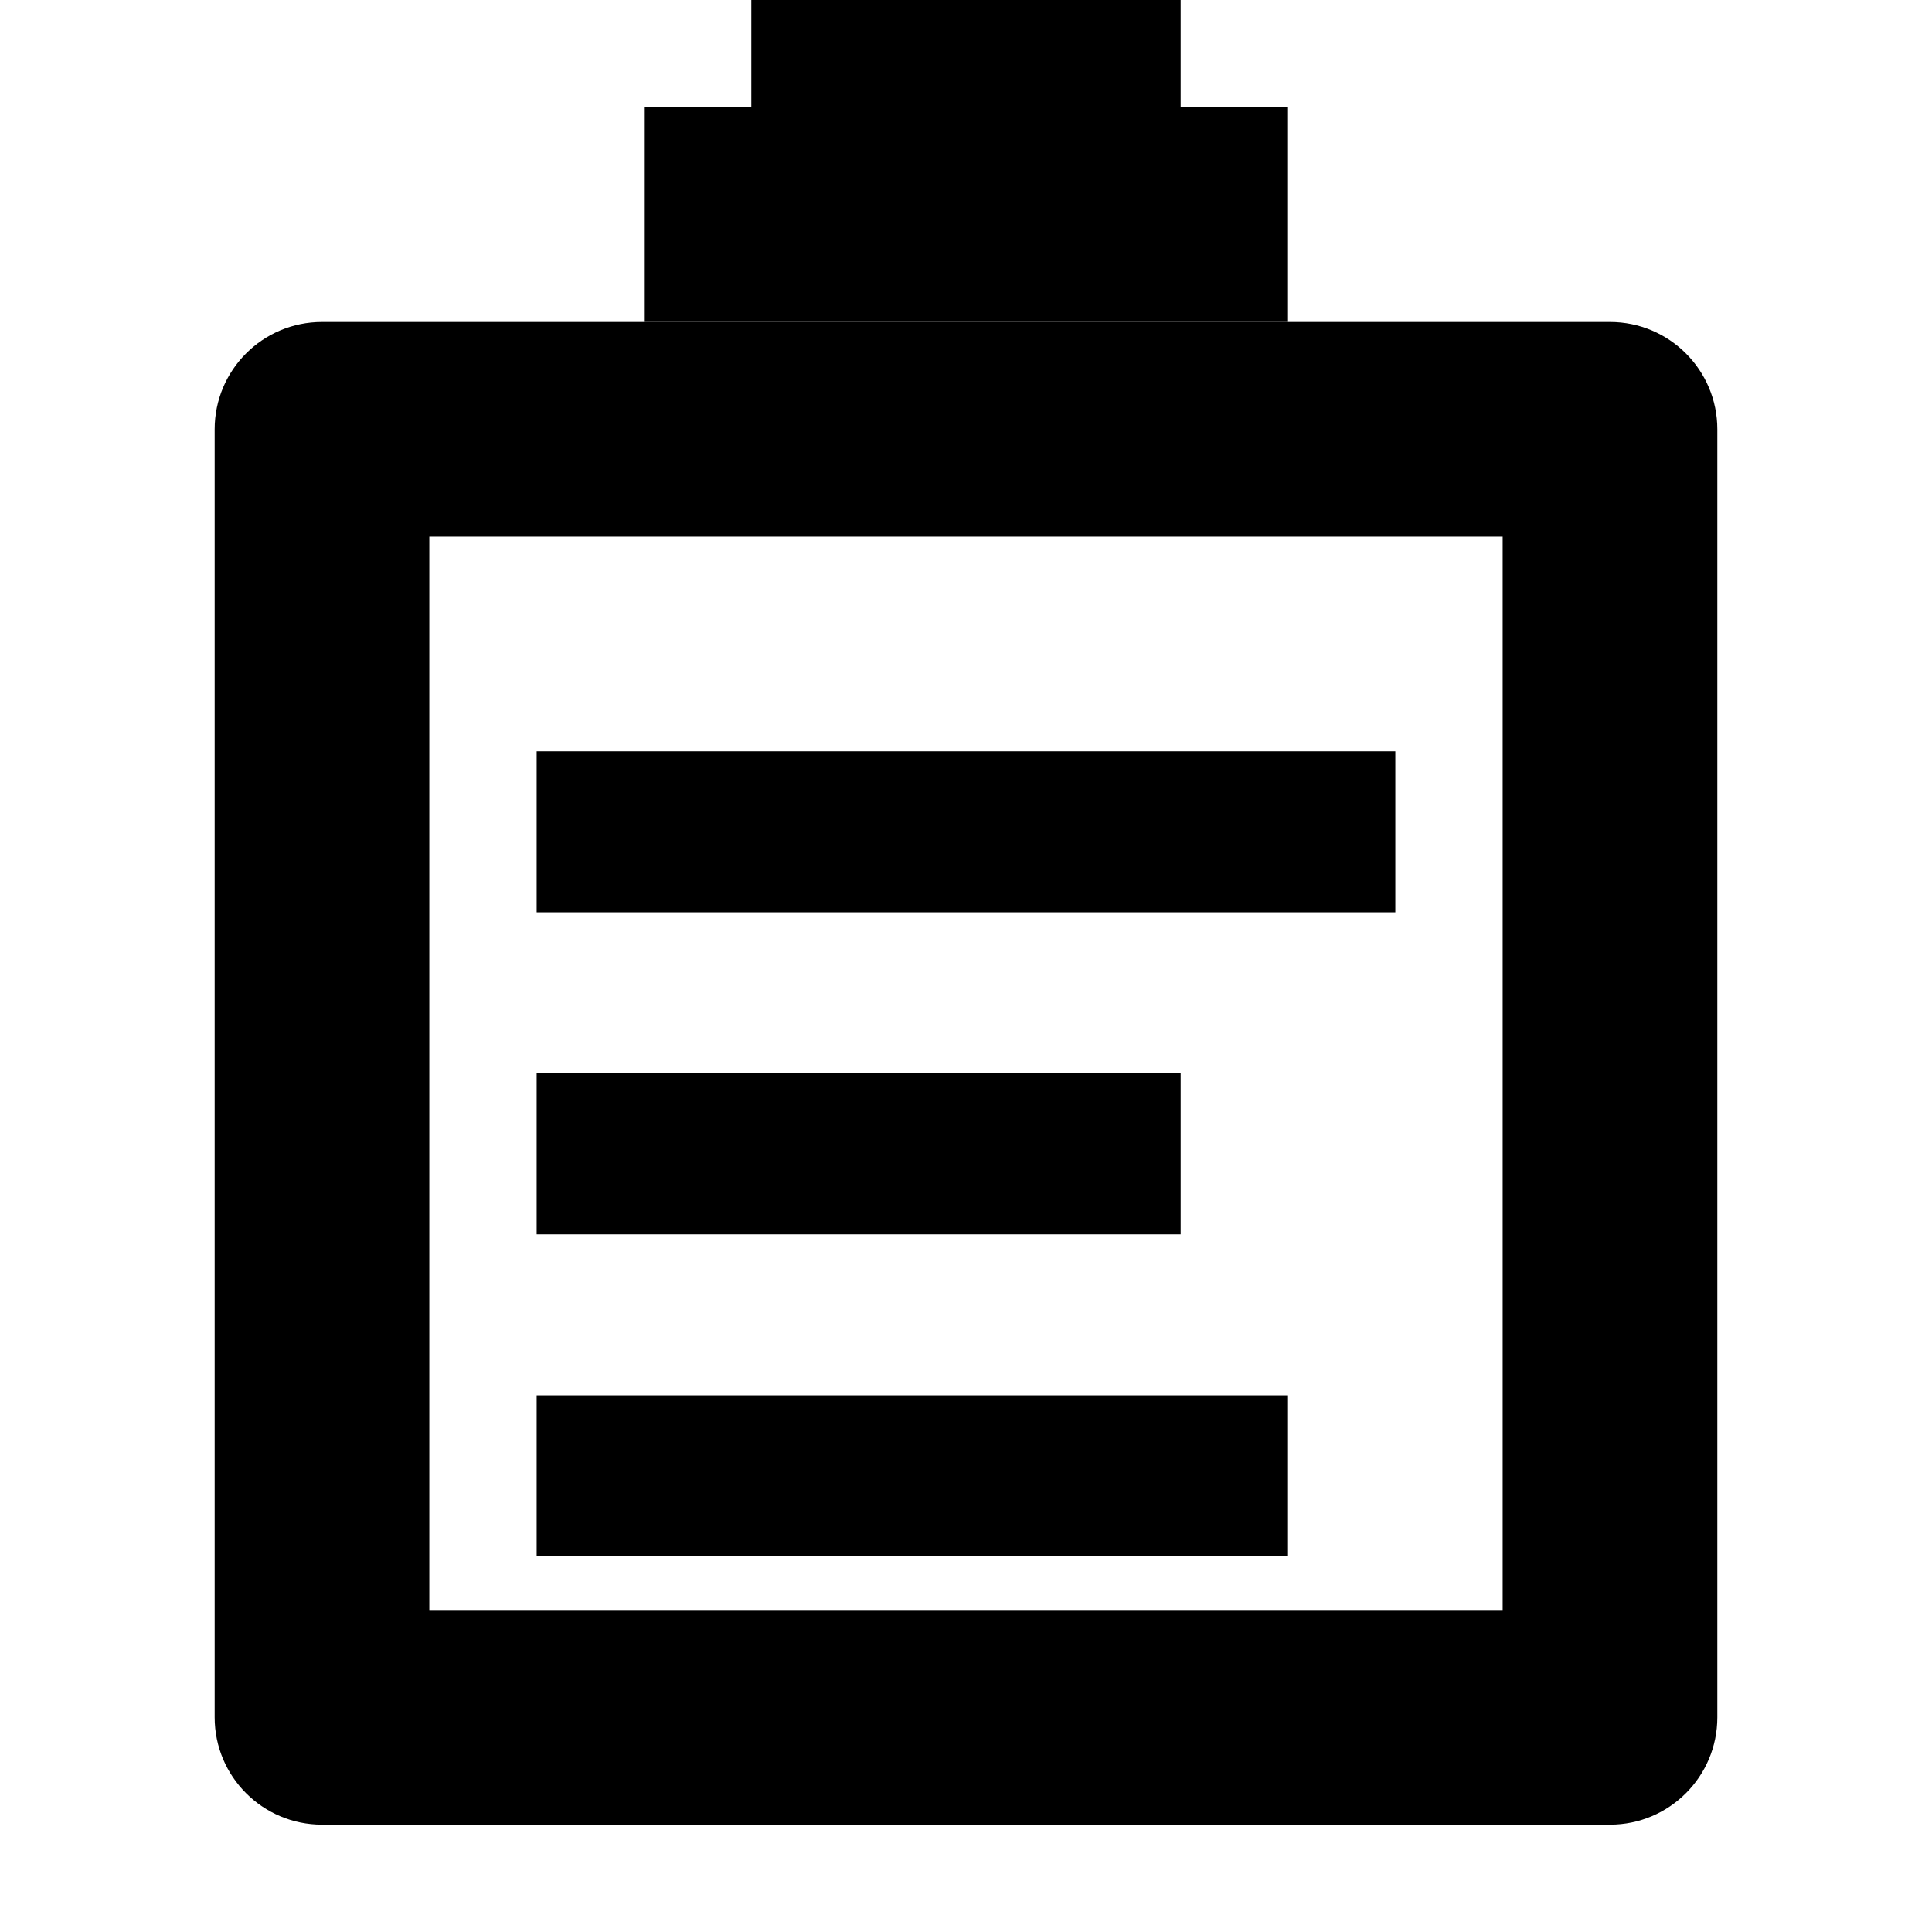
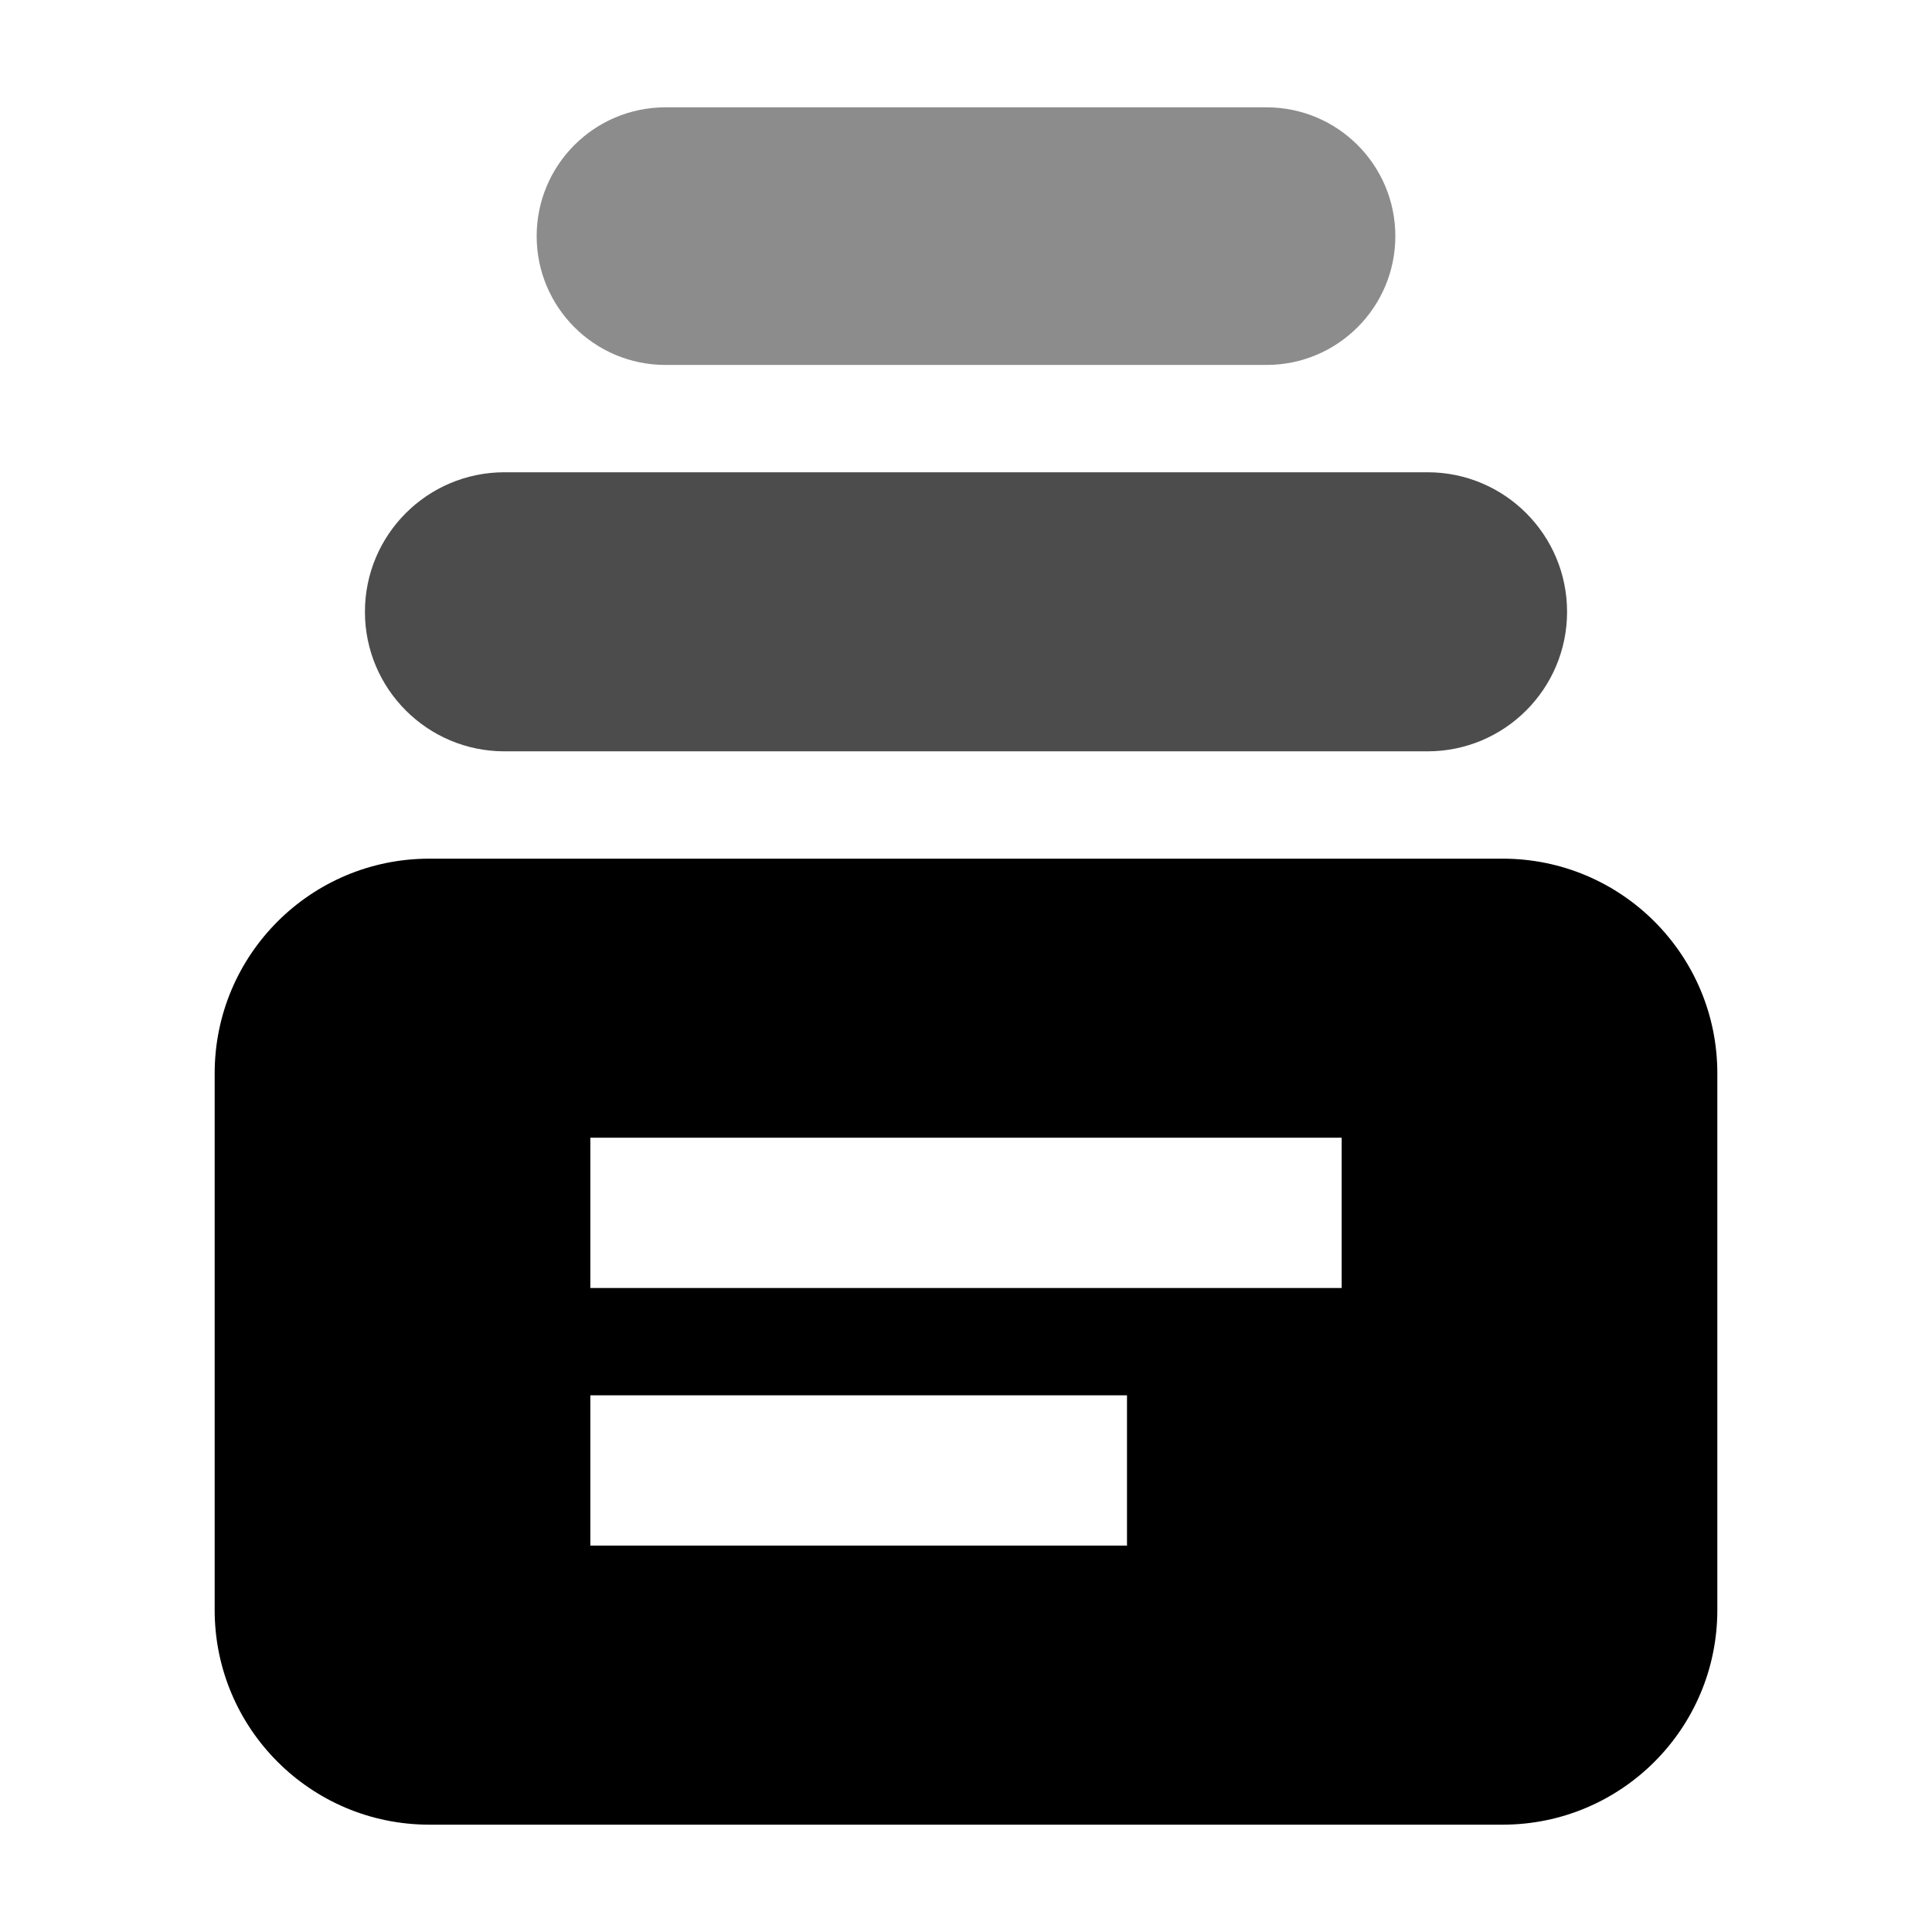
<svg xmlns="http://www.w3.org/2000/svg" width="44" height="44" viewBox="0 0 18 18" fill="none">
-   <rect x="7" y="0" width="4" height="1" fill="#000" />
-   <rect x="6" y="1" width="6" height="2" fill="#000" />
-   <path fill="#000" d="M3 3h12a1 1 0 0 1 1 1v12a1 1 0 0 1-1 1H3a1 1 0 0 1-1-1V4a1 1 0 0 1 1-1zm1 2v10h10V5H4z" />
-   <rect x="5" y="7" width="8" height="1.5" fill="#000" />
-   <rect x="5" y="10" width="6" height="1.5" fill="#000" />
-   <rect x="5" y="13" width="7" height="1.5" fill="#000" />
+   <rect x="5" y="1" width="8" height="2.4" rx="1.2" fill="#000" opacity="0.45" />
+   <rect x="3.4" y="4.4" width="11.2" height="2.6" rx="1.3" fill="#000" opacity="0.7" />
+   <path fill="#000" fill-rule="evenodd" d="M4 8h10a2 2 0 0 1 2 2v5a2 2 0 0 1-2 2H4a2 2 0 0 1-2-2v-5a2 2 0 0 1 2-2zm1.5 2.6h7V12h-7v-1.4zm0 2.4h5v1.4h-5V13z" />
</svg>
